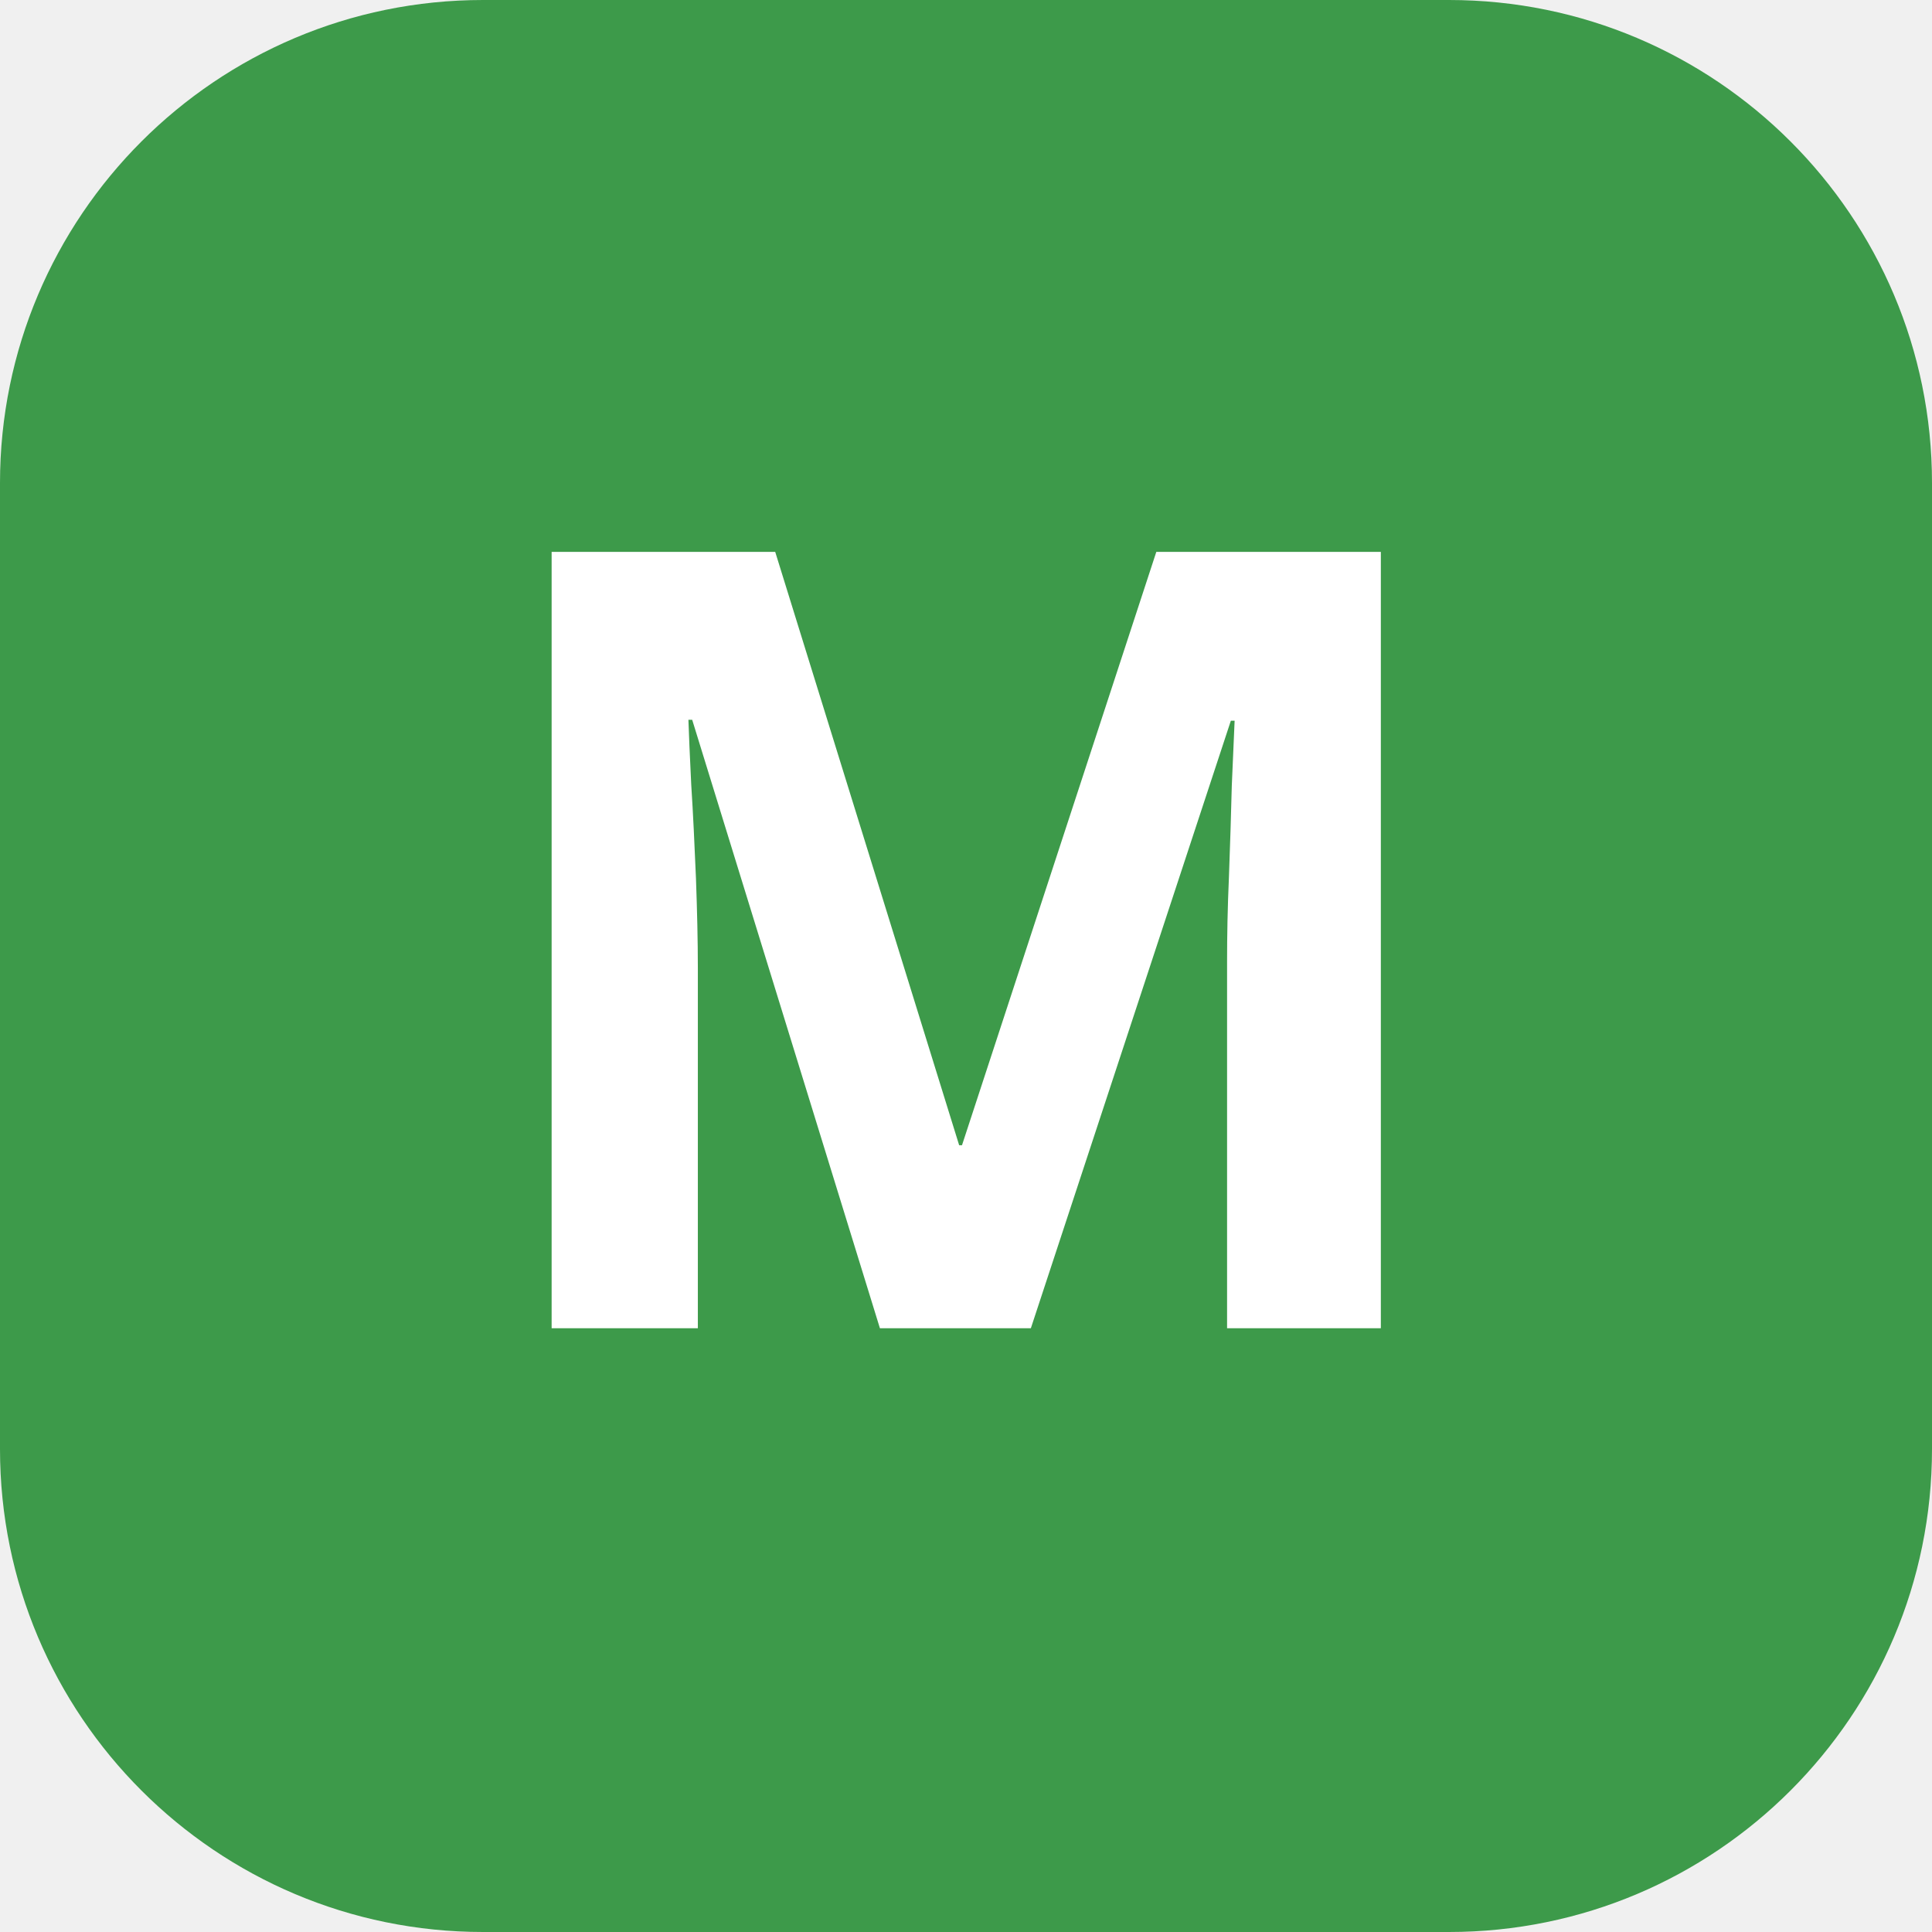
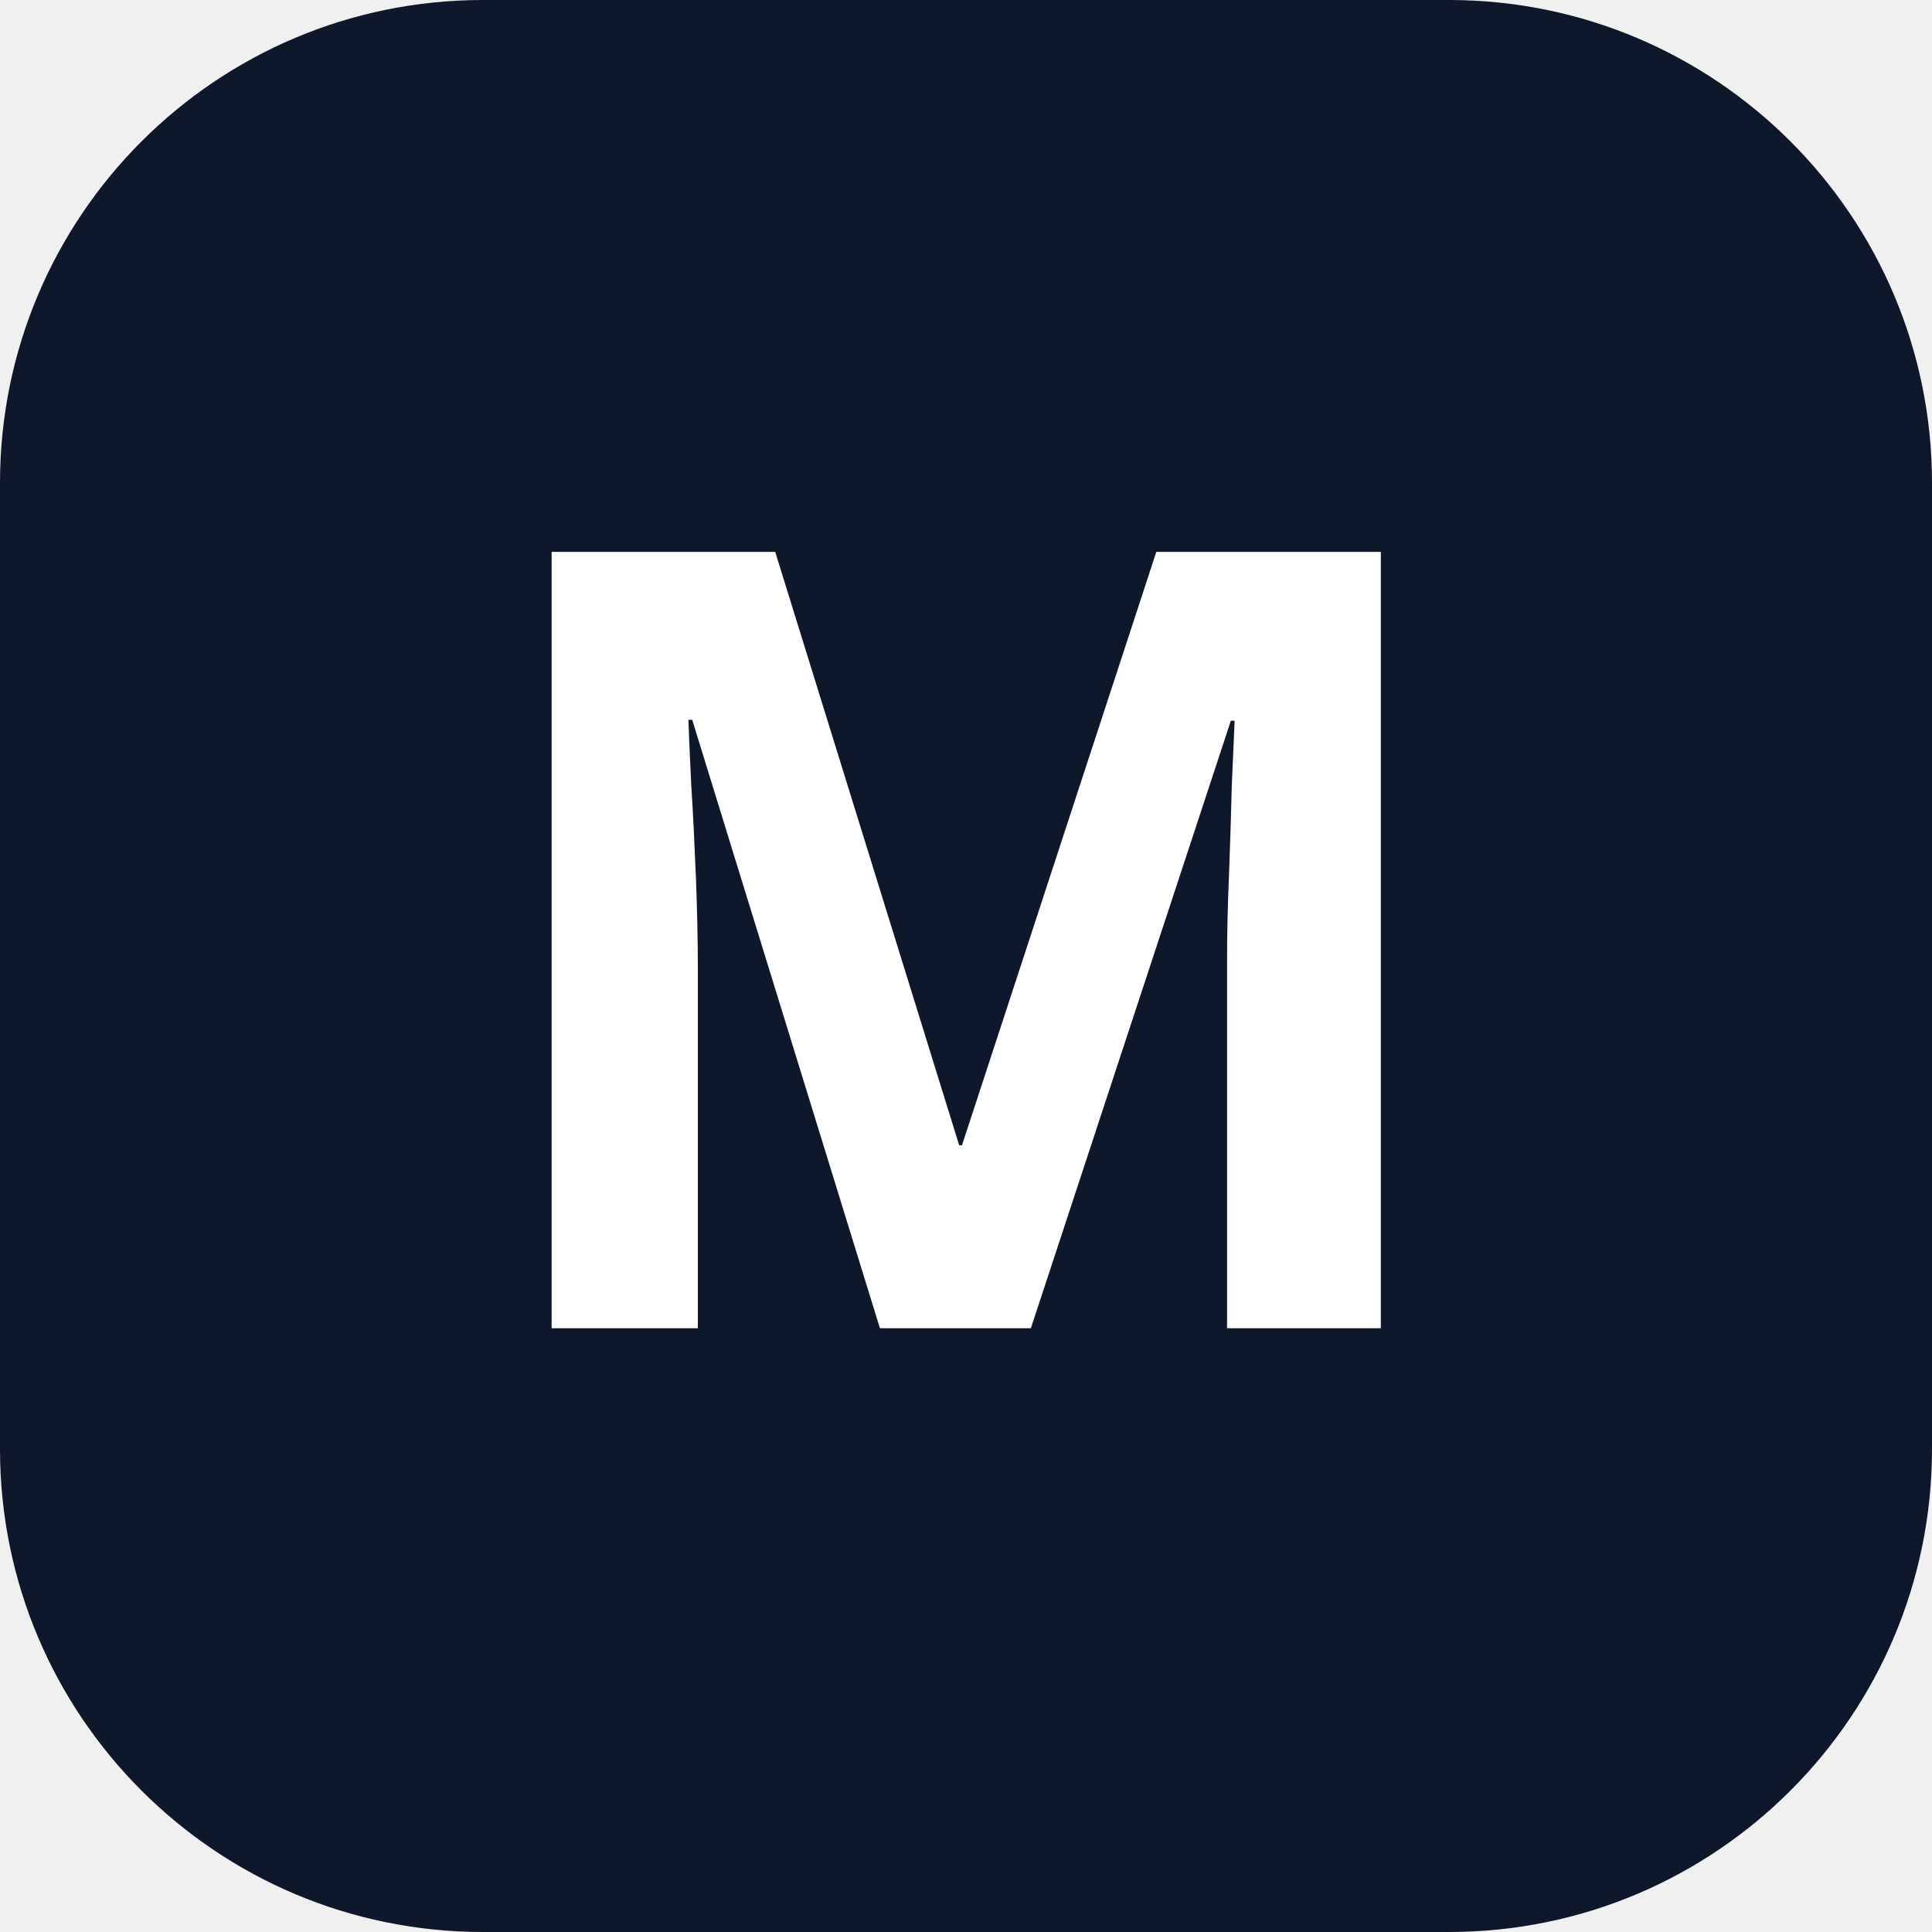
<svg xmlns="http://www.w3.org/2000/svg" viewBox="0 0 32 32">
-   <rect width="32" height="32" rx="8" fill="#3d9a4a" />
+   <rect width="32" height="32" rx="8" fill="#0f172a" />
  <text x="16" y="22" text-anchor="middle" font-family="system-ui, sans-serif" font-size="18" font-weight="700" fill="#fff">M</text>
</svg>
